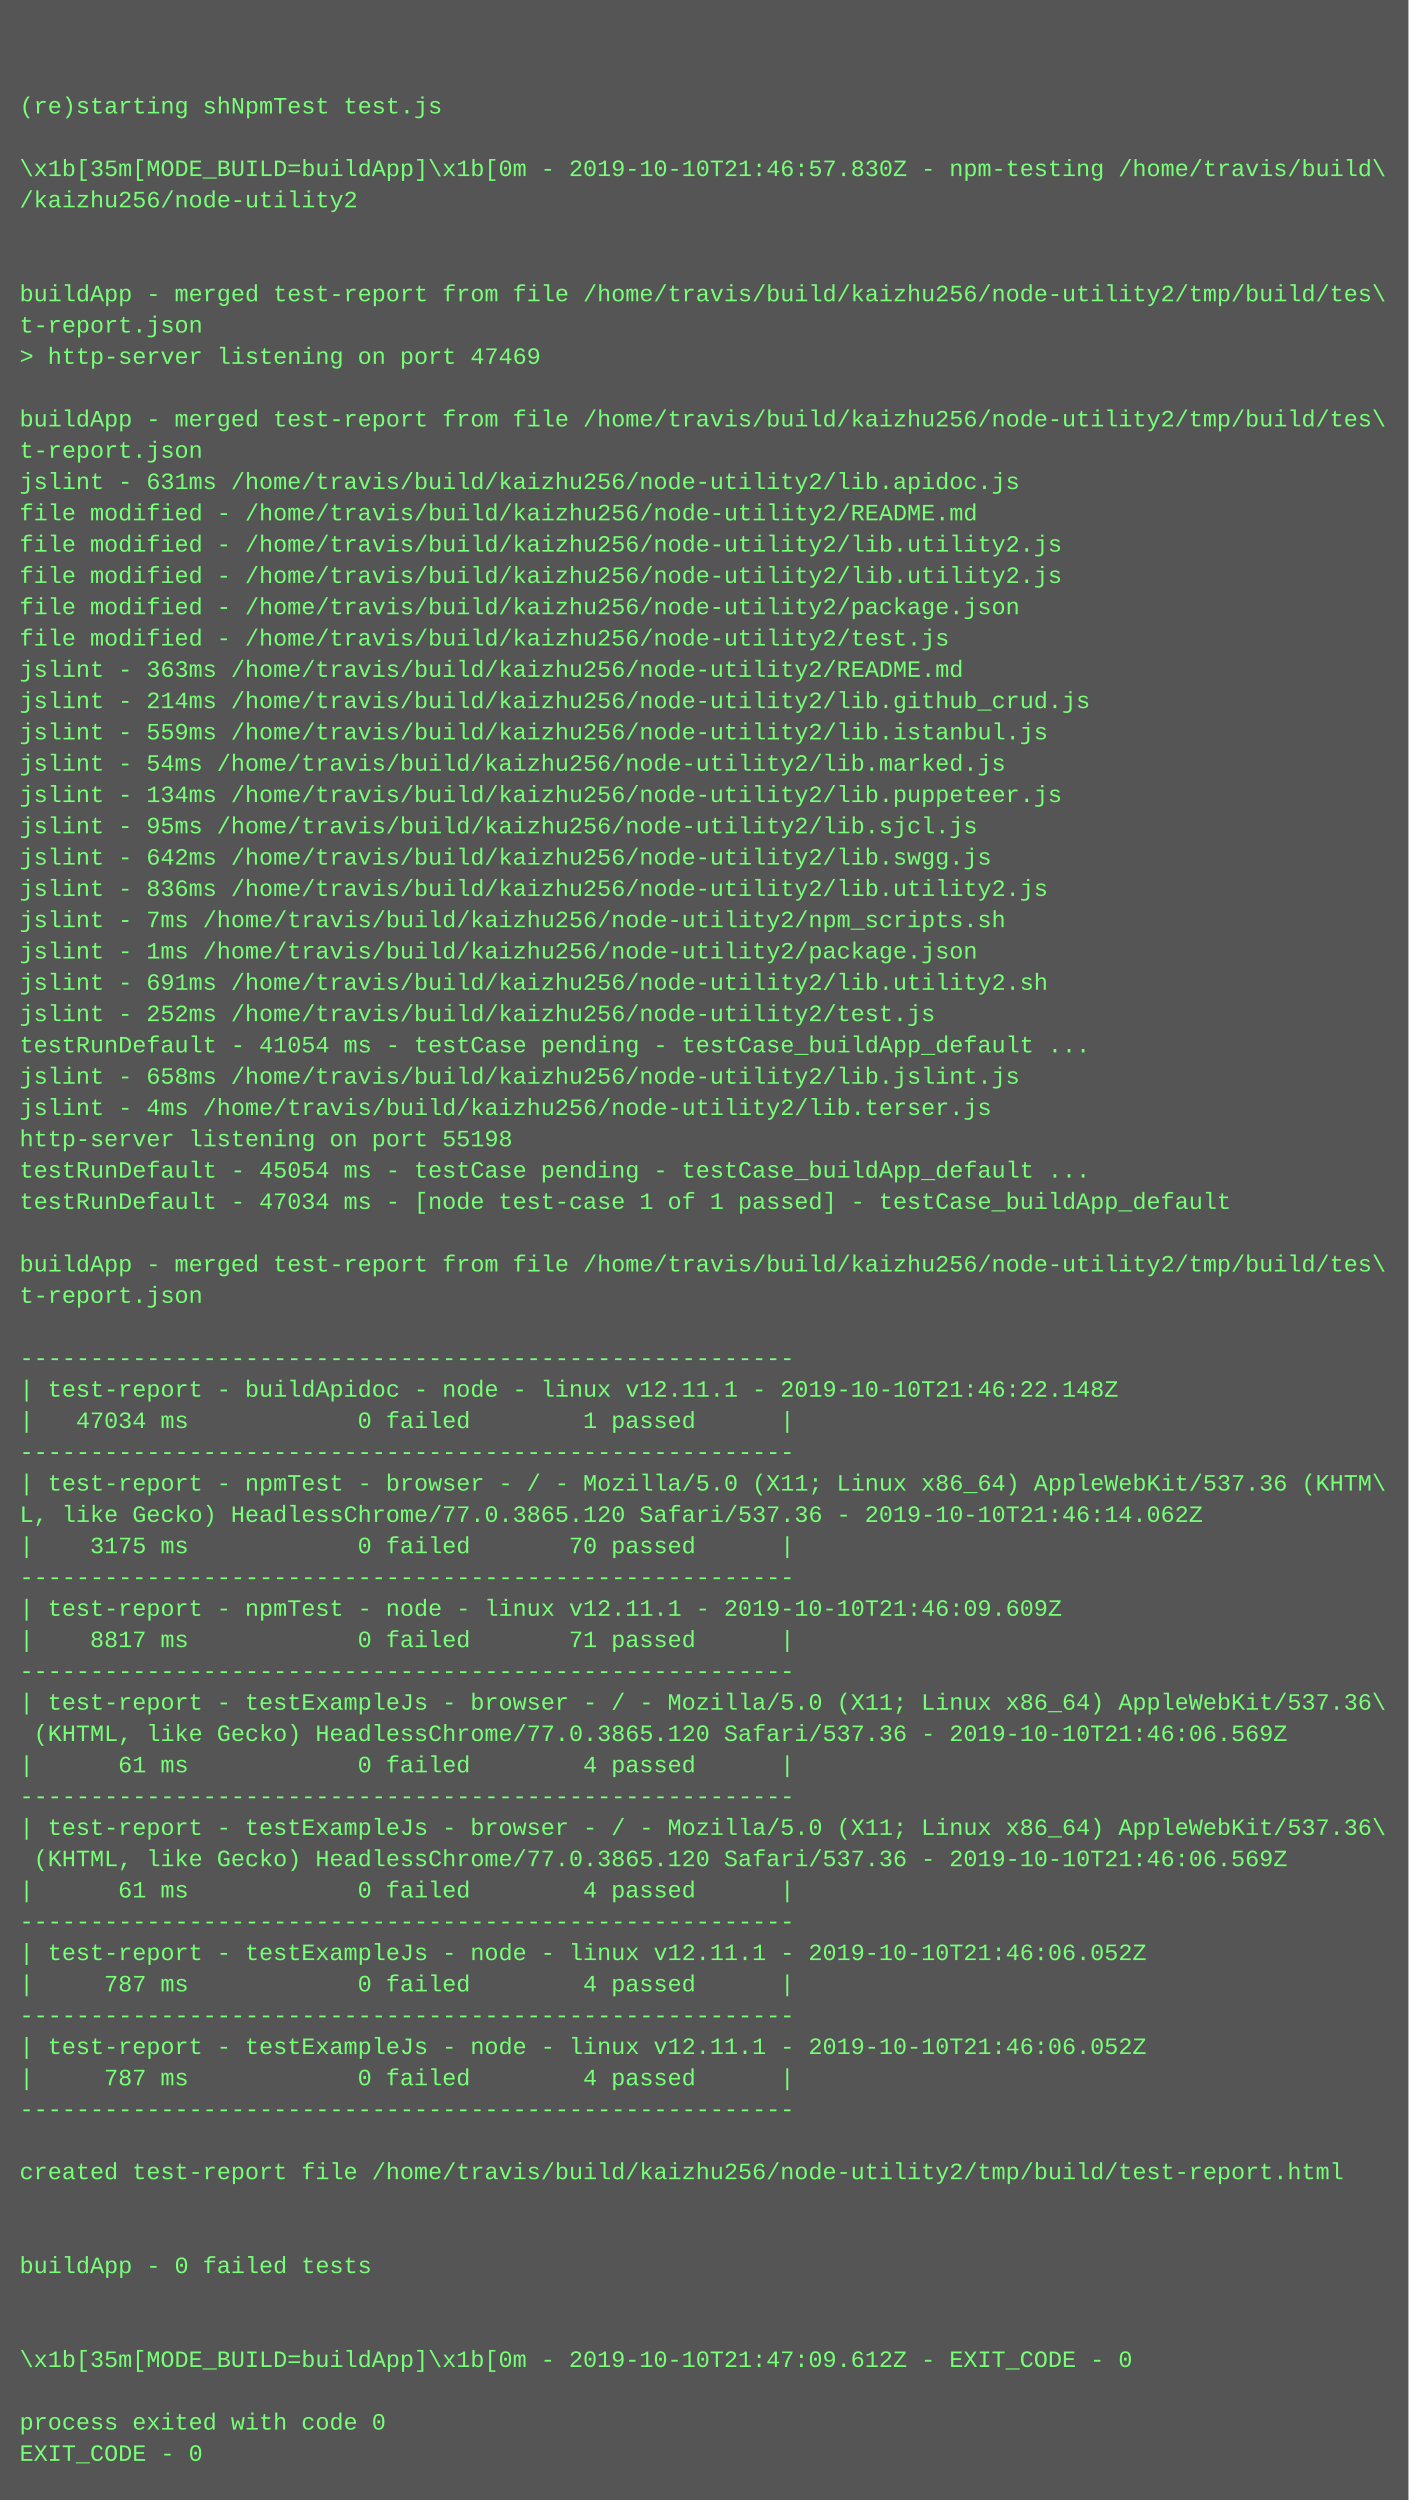
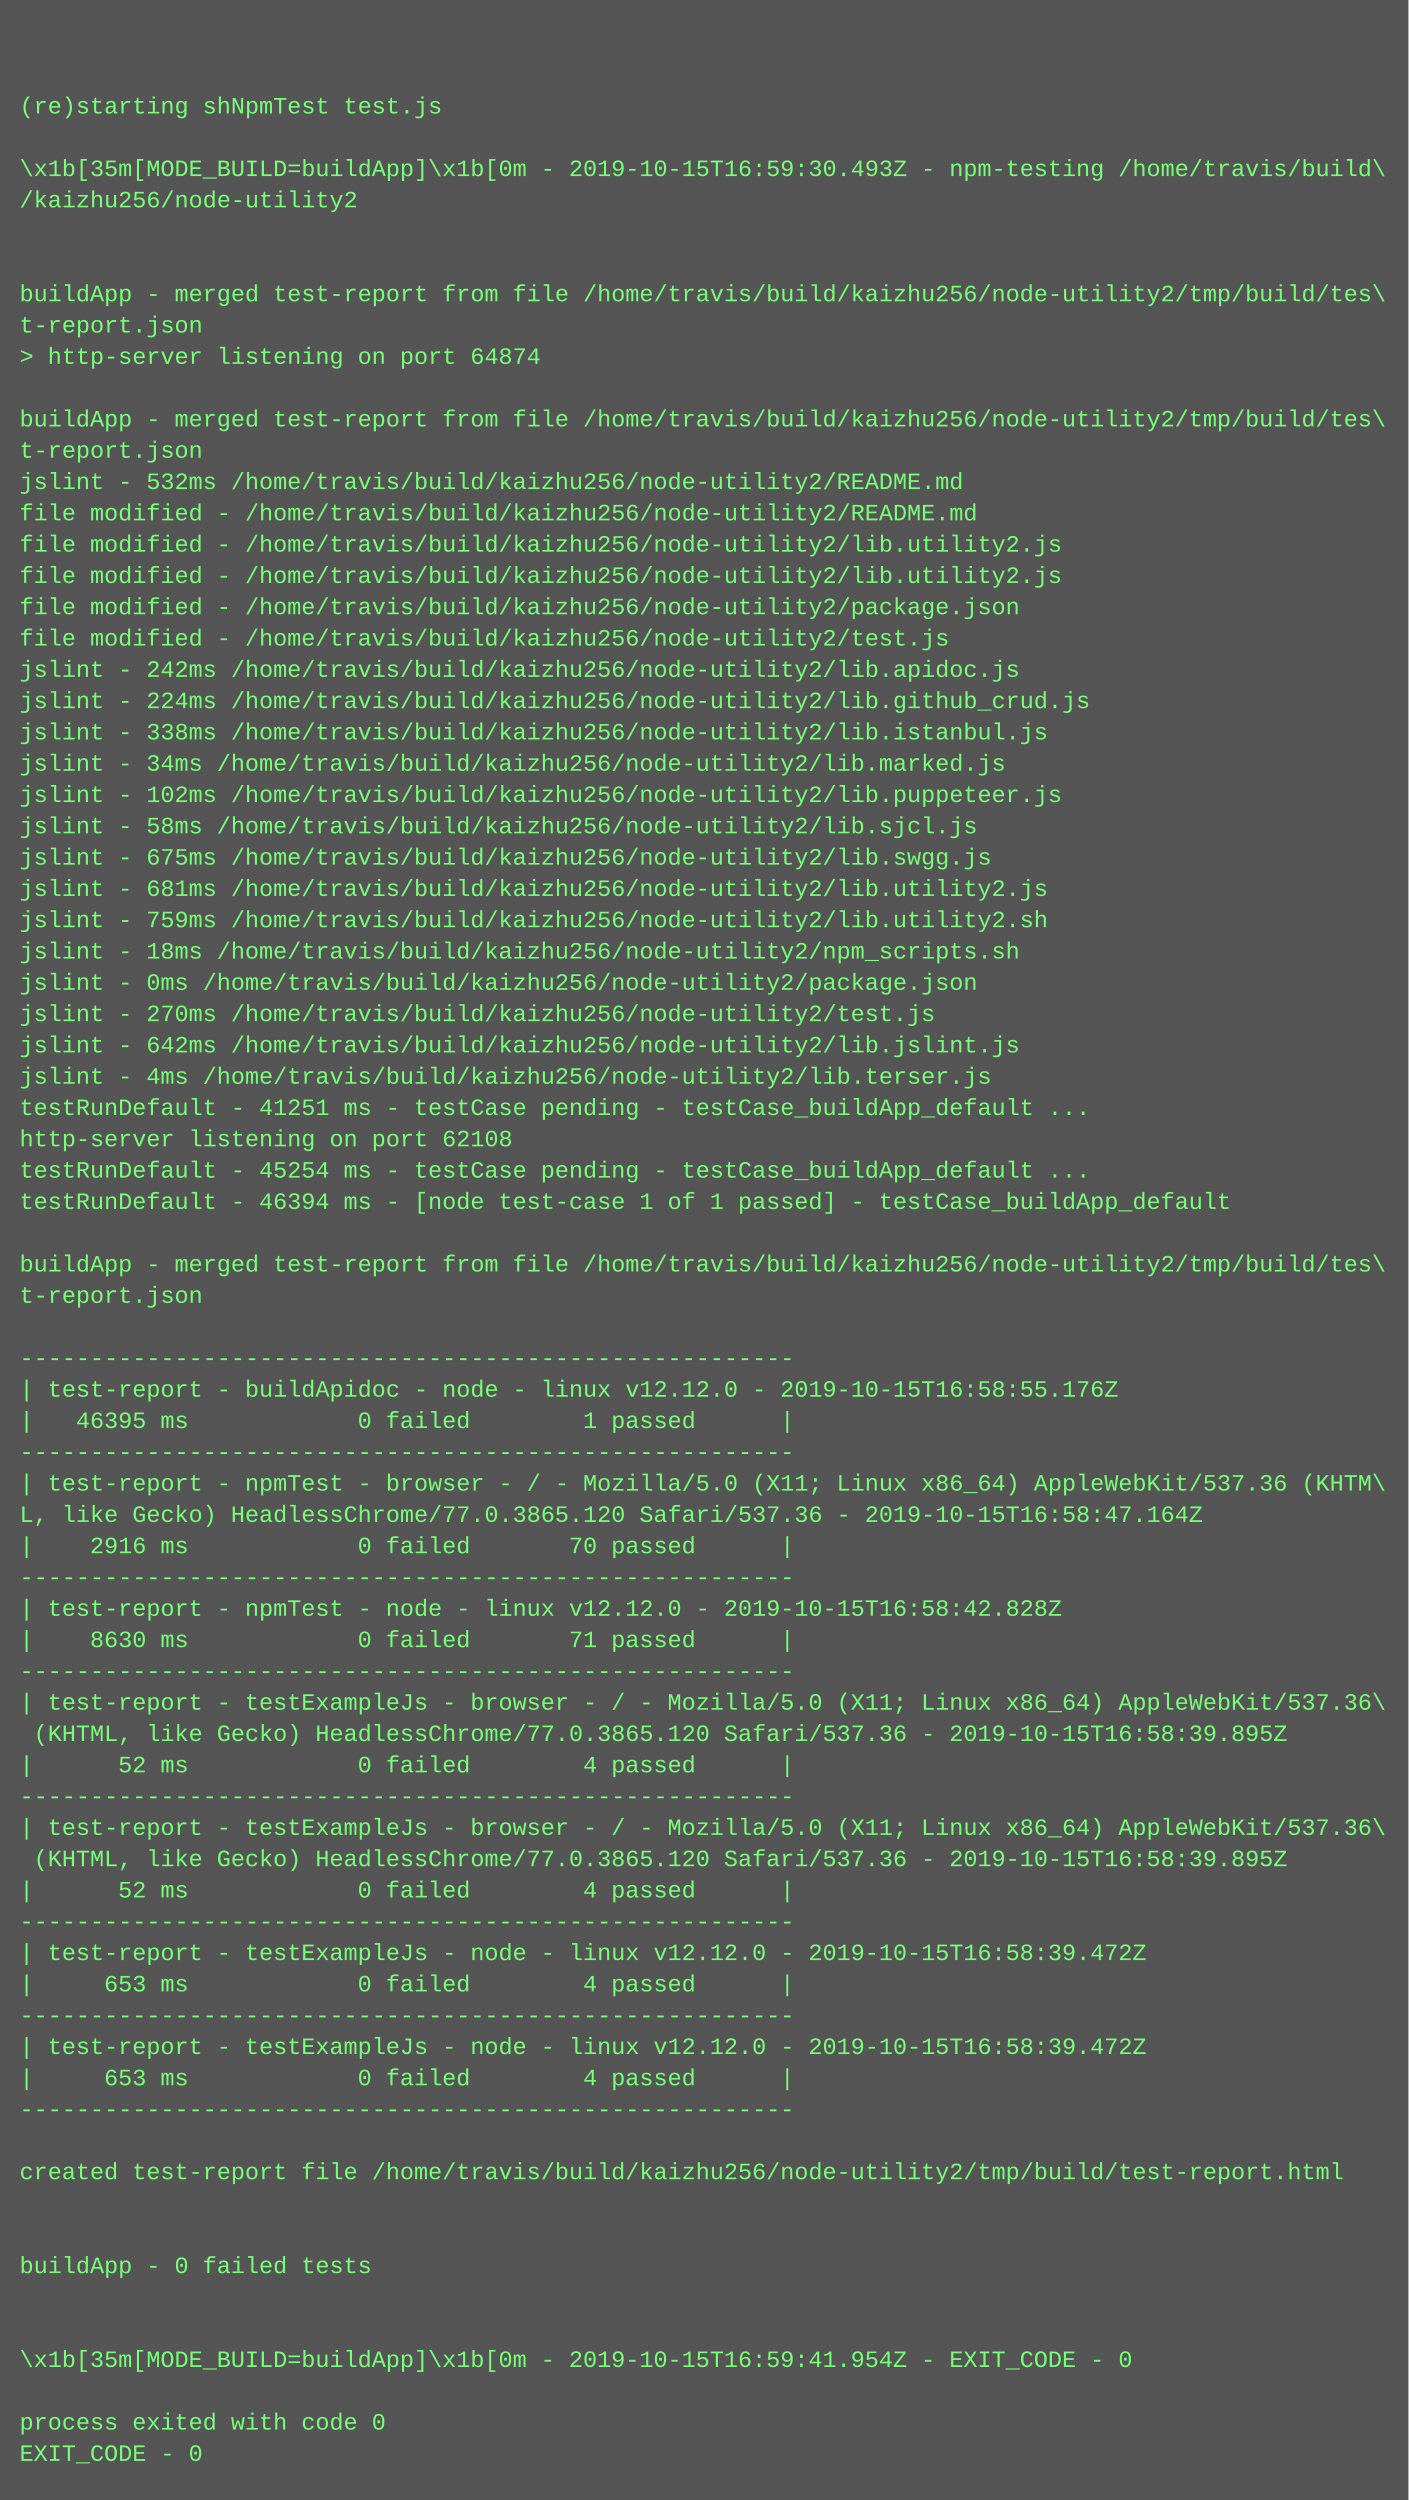
<svg xmlns="http://www.w3.org/2000/svg" height="1278" width="720">
  <rect height="1278" fill="#555" width="720" />
  <text fill="#7f7" font-family="Courier New" font-size="12" xml:space="preserve">
    <tspan x="10" y="26" />
    <tspan x="10" y="42" />
    <tspan x="10" y="58">(re)starting shNpmTest test.js</tspan>
    <tspan x="10" y="74" />
-     <tspan x="10" y="90">\x1b[35m[MODE_BUILD=buildApp]\x1b[0m - 2019-10-10T21:46:57.830Z - npm-testing /home/travis/build\</tspan>
+     <tspan x="10" y="90">\x1b[35m[MODE_BUILD=buildApp]\x1b[0m - 2019-10-15T16:59:30.493Z - npm-testing /home/travis/build\</tspan>
    <tspan x="10" y="106">/kaizhu256/node-utility2</tspan>
    <tspan x="10" y="122" />
    <tspan x="10" y="138" />
    <tspan x="10" y="154">buildApp - merged test-report from file /home/travis/build/kaizhu256/node-utility2/tmp/build/tes\</tspan>
    <tspan x="10" y="170">t-report.json</tspan>
-     <tspan x="10" y="186">&gt; http-server listening on port 47469</tspan>
+     <tspan x="10" y="186">&gt; http-server listening on port 64874</tspan>
    <tspan x="10" y="202" />
    <tspan x="10" y="218">buildApp - merged test-report from file /home/travis/build/kaizhu256/node-utility2/tmp/build/tes\</tspan>
    <tspan x="10" y="234">t-report.json</tspan>
-     <tspan x="10" y="250">jslint - 631ms /home/travis/build/kaizhu256/node-utility2/lib.apidoc.js</tspan>
+     <tspan x="10" y="250">jslint - 532ms /home/travis/build/kaizhu256/node-utility2/README.md</tspan>
    <tspan x="10" y="266">file modified - /home/travis/build/kaizhu256/node-utility2/README.md</tspan>
    <tspan x="10" y="282">file modified - /home/travis/build/kaizhu256/node-utility2/lib.utility2.js</tspan>
    <tspan x="10" y="298">file modified - /home/travis/build/kaizhu256/node-utility2/lib.utility2.js</tspan>
    <tspan x="10" y="314">file modified - /home/travis/build/kaizhu256/node-utility2/package.json</tspan>
    <tspan x="10" y="330">file modified - /home/travis/build/kaizhu256/node-utility2/test.js</tspan>
-     <tspan x="10" y="346">jslint - 363ms /home/travis/build/kaizhu256/node-utility2/README.md</tspan>
-     <tspan x="10" y="362">jslint - 214ms /home/travis/build/kaizhu256/node-utility2/lib.github_crud.js</tspan>
-     <tspan x="10" y="378">jslint - 559ms /home/travis/build/kaizhu256/node-utility2/lib.istanbul.js</tspan>
-     <tspan x="10" y="394">jslint - 54ms /home/travis/build/kaizhu256/node-utility2/lib.marked.js</tspan>
-     <tspan x="10" y="410">jslint - 134ms /home/travis/build/kaizhu256/node-utility2/lib.puppeteer.js</tspan>
-     <tspan x="10" y="426">jslint - 95ms /home/travis/build/kaizhu256/node-utility2/lib.sjcl.js</tspan>
-     <tspan x="10" y="442">jslint - 642ms /home/travis/build/kaizhu256/node-utility2/lib.swgg.js</tspan>
-     <tspan x="10" y="458">jslint - 836ms /home/travis/build/kaizhu256/node-utility2/lib.utility2.js</tspan>
-     <tspan x="10" y="474">jslint - 7ms /home/travis/build/kaizhu256/node-utility2/npm_scripts.sh</tspan>
-     <tspan x="10" y="490">jslint - 1ms /home/travis/build/kaizhu256/node-utility2/package.json</tspan>
-     <tspan x="10" y="506">jslint - 691ms /home/travis/build/kaizhu256/node-utility2/lib.utility2.sh</tspan>
-     <tspan x="10" y="522">jslint - 252ms /home/travis/build/kaizhu256/node-utility2/test.js</tspan>
-     <tspan x="10" y="538">testRunDefault - 41054 ms - testCase pending - testCase_buildApp_default ...</tspan>
-     <tspan x="10" y="554">jslint - 658ms /home/travis/build/kaizhu256/node-utility2/lib.jslint.js</tspan>
-     <tspan x="10" y="570">jslint - 4ms /home/travis/build/kaizhu256/node-utility2/lib.terser.js</tspan>
-     <tspan x="10" y="586">http-server listening on port 55198</tspan>
-     <tspan x="10" y="602">testRunDefault - 45054 ms - testCase pending - testCase_buildApp_default ...</tspan>
-     <tspan x="10" y="618">testRunDefault - 47034 ms - [node test-case 1 of 1 passed] - testCase_buildApp_default</tspan>
+     <tspan x="10" y="346">jslint - 242ms /home/travis/build/kaizhu256/node-utility2/lib.apidoc.js</tspan>
+     <tspan x="10" y="362">jslint - 224ms /home/travis/build/kaizhu256/node-utility2/lib.github_crud.js</tspan>
+     <tspan x="10" y="378">jslint - 338ms /home/travis/build/kaizhu256/node-utility2/lib.istanbul.js</tspan>
+     <tspan x="10" y="394">jslint - 34ms /home/travis/build/kaizhu256/node-utility2/lib.marked.js</tspan>
+     <tspan x="10" y="410">jslint - 102ms /home/travis/build/kaizhu256/node-utility2/lib.puppeteer.js</tspan>
+     <tspan x="10" y="426">jslint - 58ms /home/travis/build/kaizhu256/node-utility2/lib.sjcl.js</tspan>
+     <tspan x="10" y="442">jslint - 675ms /home/travis/build/kaizhu256/node-utility2/lib.swgg.js</tspan>
+     <tspan x="10" y="458">jslint - 681ms /home/travis/build/kaizhu256/node-utility2/lib.utility2.js</tspan>
+     <tspan x="10" y="474">jslint - 759ms /home/travis/build/kaizhu256/node-utility2/lib.utility2.sh</tspan>
+     <tspan x="10" y="490">jslint - 18ms /home/travis/build/kaizhu256/node-utility2/npm_scripts.sh</tspan>
+     <tspan x="10" y="506">jslint - 0ms /home/travis/build/kaizhu256/node-utility2/package.json</tspan>
+     <tspan x="10" y="522">jslint - 270ms /home/travis/build/kaizhu256/node-utility2/test.js</tspan>
+     <tspan x="10" y="538">jslint - 642ms /home/travis/build/kaizhu256/node-utility2/lib.jslint.js</tspan>
+     <tspan x="10" y="554">jslint - 4ms /home/travis/build/kaizhu256/node-utility2/lib.terser.js</tspan>
+     <tspan x="10" y="570">testRunDefault - 41251 ms - testCase pending - testCase_buildApp_default ...</tspan>
+     <tspan x="10" y="586">http-server listening on port 62108</tspan>
+     <tspan x="10" y="602">testRunDefault - 45254 ms - testCase pending - testCase_buildApp_default ...</tspan>
+     <tspan x="10" y="618">testRunDefault - 46394 ms - [node test-case 1 of 1 passed] - testCase_buildApp_default</tspan>
    <tspan x="10" y="634" />
    <tspan x="10" y="650">buildApp - merged test-report from file /home/travis/build/kaizhu256/node-utility2/tmp/build/tes\</tspan>
    <tspan x="10" y="666">t-report.json</tspan>
    <tspan x="10" y="682" />
    <tspan x="10" y="698">-------------------------------------------------------</tspan>
-     <tspan x="10" y="714">| test-report - buildApidoc - node - linux v12.11.1 - 2019-10-10T21:46:22.148Z</tspan>
-     <tspan x="10" y="730">|   47034 ms            0 failed        1 passed      |</tspan>
+     <tspan x="10" y="714">| test-report - buildApidoc - node - linux v12.12.0 - 2019-10-15T16:58:55.176Z</tspan>
+     <tspan x="10" y="730">|   46395 ms            0 failed        1 passed      |</tspan>
    <tspan x="10" y="746">-------------------------------------------------------</tspan>
    <tspan x="10" y="762">| test-report - npmTest - browser - / - Mozilla/5.0 (X11; Linux x86_64) AppleWebKit/537.36 (KHTM\</tspan>
-     <tspan x="10" y="778">L, like Gecko) HeadlessChrome/77.0.3865.120 Safari/537.36 - 2019-10-10T21:46:14.062Z</tspan>
-     <tspan x="10" y="794">|    3175 ms            0 failed       70 passed      |</tspan>
+     <tspan x="10" y="778">L, like Gecko) HeadlessChrome/77.0.3865.120 Safari/537.36 - 2019-10-15T16:58:47.164Z</tspan>
+     <tspan x="10" y="794">|    2916 ms            0 failed       70 passed      |</tspan>
    <tspan x="10" y="810">-------------------------------------------------------</tspan>
-     <tspan x="10" y="826">| test-report - npmTest - node - linux v12.11.1 - 2019-10-10T21:46:09.609Z</tspan>
-     <tspan x="10" y="842">|    8817 ms            0 failed       71 passed      |</tspan>
+     <tspan x="10" y="826">| test-report - npmTest - node - linux v12.12.0 - 2019-10-15T16:58:42.828Z</tspan>
+     <tspan x="10" y="842">|    8630 ms            0 failed       71 passed      |</tspan>
    <tspan x="10" y="858">-------------------------------------------------------</tspan>
    <tspan x="10" y="874">| test-report - testExampleJs - browser - / - Mozilla/5.0 (X11; Linux x86_64) AppleWebKit/537.36\</tspan>
-     <tspan x="10" y="890"> (KHTML, like Gecko) HeadlessChrome/77.0.3865.120 Safari/537.36 - 2019-10-10T21:46:06.569Z</tspan>
-     <tspan x="10" y="906">|      61 ms            0 failed        4 passed      |</tspan>
+     <tspan x="10" y="890"> (KHTML, like Gecko) HeadlessChrome/77.0.3865.120 Safari/537.36 - 2019-10-15T16:58:39.895Z</tspan>
+     <tspan x="10" y="906">|      52 ms            0 failed        4 passed      |</tspan>
    <tspan x="10" y="922">-------------------------------------------------------</tspan>
    <tspan x="10" y="938">| test-report - testExampleJs - browser - / - Mozilla/5.0 (X11; Linux x86_64) AppleWebKit/537.36\</tspan>
-     <tspan x="10" y="954"> (KHTML, like Gecko) HeadlessChrome/77.0.3865.120 Safari/537.36 - 2019-10-10T21:46:06.569Z</tspan>
-     <tspan x="10" y="970">|      61 ms            0 failed        4 passed      |</tspan>
+     <tspan x="10" y="954"> (KHTML, like Gecko) HeadlessChrome/77.0.3865.120 Safari/537.36 - 2019-10-15T16:58:39.895Z</tspan>
+     <tspan x="10" y="970">|      52 ms            0 failed        4 passed      |</tspan>
    <tspan x="10" y="986">-------------------------------------------------------</tspan>
-     <tspan x="10" y="1002">| test-report - testExampleJs - node - linux v12.11.1 - 2019-10-10T21:46:06.052Z</tspan>
-     <tspan x="10" y="1018">|     787 ms            0 failed        4 passed      |</tspan>
+     <tspan x="10" y="1002">| test-report - testExampleJs - node - linux v12.12.0 - 2019-10-15T16:58:39.472Z</tspan>
+     <tspan x="10" y="1018">|     653 ms            0 failed        4 passed      |</tspan>
    <tspan x="10" y="1034">-------------------------------------------------------</tspan>
-     <tspan x="10" y="1050">| test-report - testExampleJs - node - linux v12.11.1 - 2019-10-10T21:46:06.052Z</tspan>
-     <tspan x="10" y="1066">|     787 ms            0 failed        4 passed      |</tspan>
+     <tspan x="10" y="1050">| test-report - testExampleJs - node - linux v12.12.0 - 2019-10-15T16:58:39.472Z</tspan>
+     <tspan x="10" y="1066">|     653 ms            0 failed        4 passed      |</tspan>
    <tspan x="10" y="1082">-------------------------------------------------------</tspan>
    <tspan x="10" y="1098" />
    <tspan x="10" y="1114">created test-report file /home/travis/build/kaizhu256/node-utility2/tmp/build/test-report.html</tspan>
    <tspan x="10" y="1130" />
    <tspan x="10" y="1146" />
    <tspan x="10" y="1162">buildApp - 0 failed tests</tspan>
    <tspan x="10" y="1178" />
    <tspan x="10" y="1194" />
-     <tspan x="10" y="1210">\x1b[35m[MODE_BUILD=buildApp]\x1b[0m - 2019-10-10T21:47:09.612Z - EXIT_CODE - 0</tspan>
+     <tspan x="10" y="1210">\x1b[35m[MODE_BUILD=buildApp]\x1b[0m - 2019-10-15T16:59:41.954Z - EXIT_CODE - 0</tspan>
    <tspan x="10" y="1226" />
    <tspan x="10" y="1242">process exited with code 0</tspan>
    <tspan x="10" y="1258">EXIT_CODE - 0</tspan>
  </text>
</svg>
